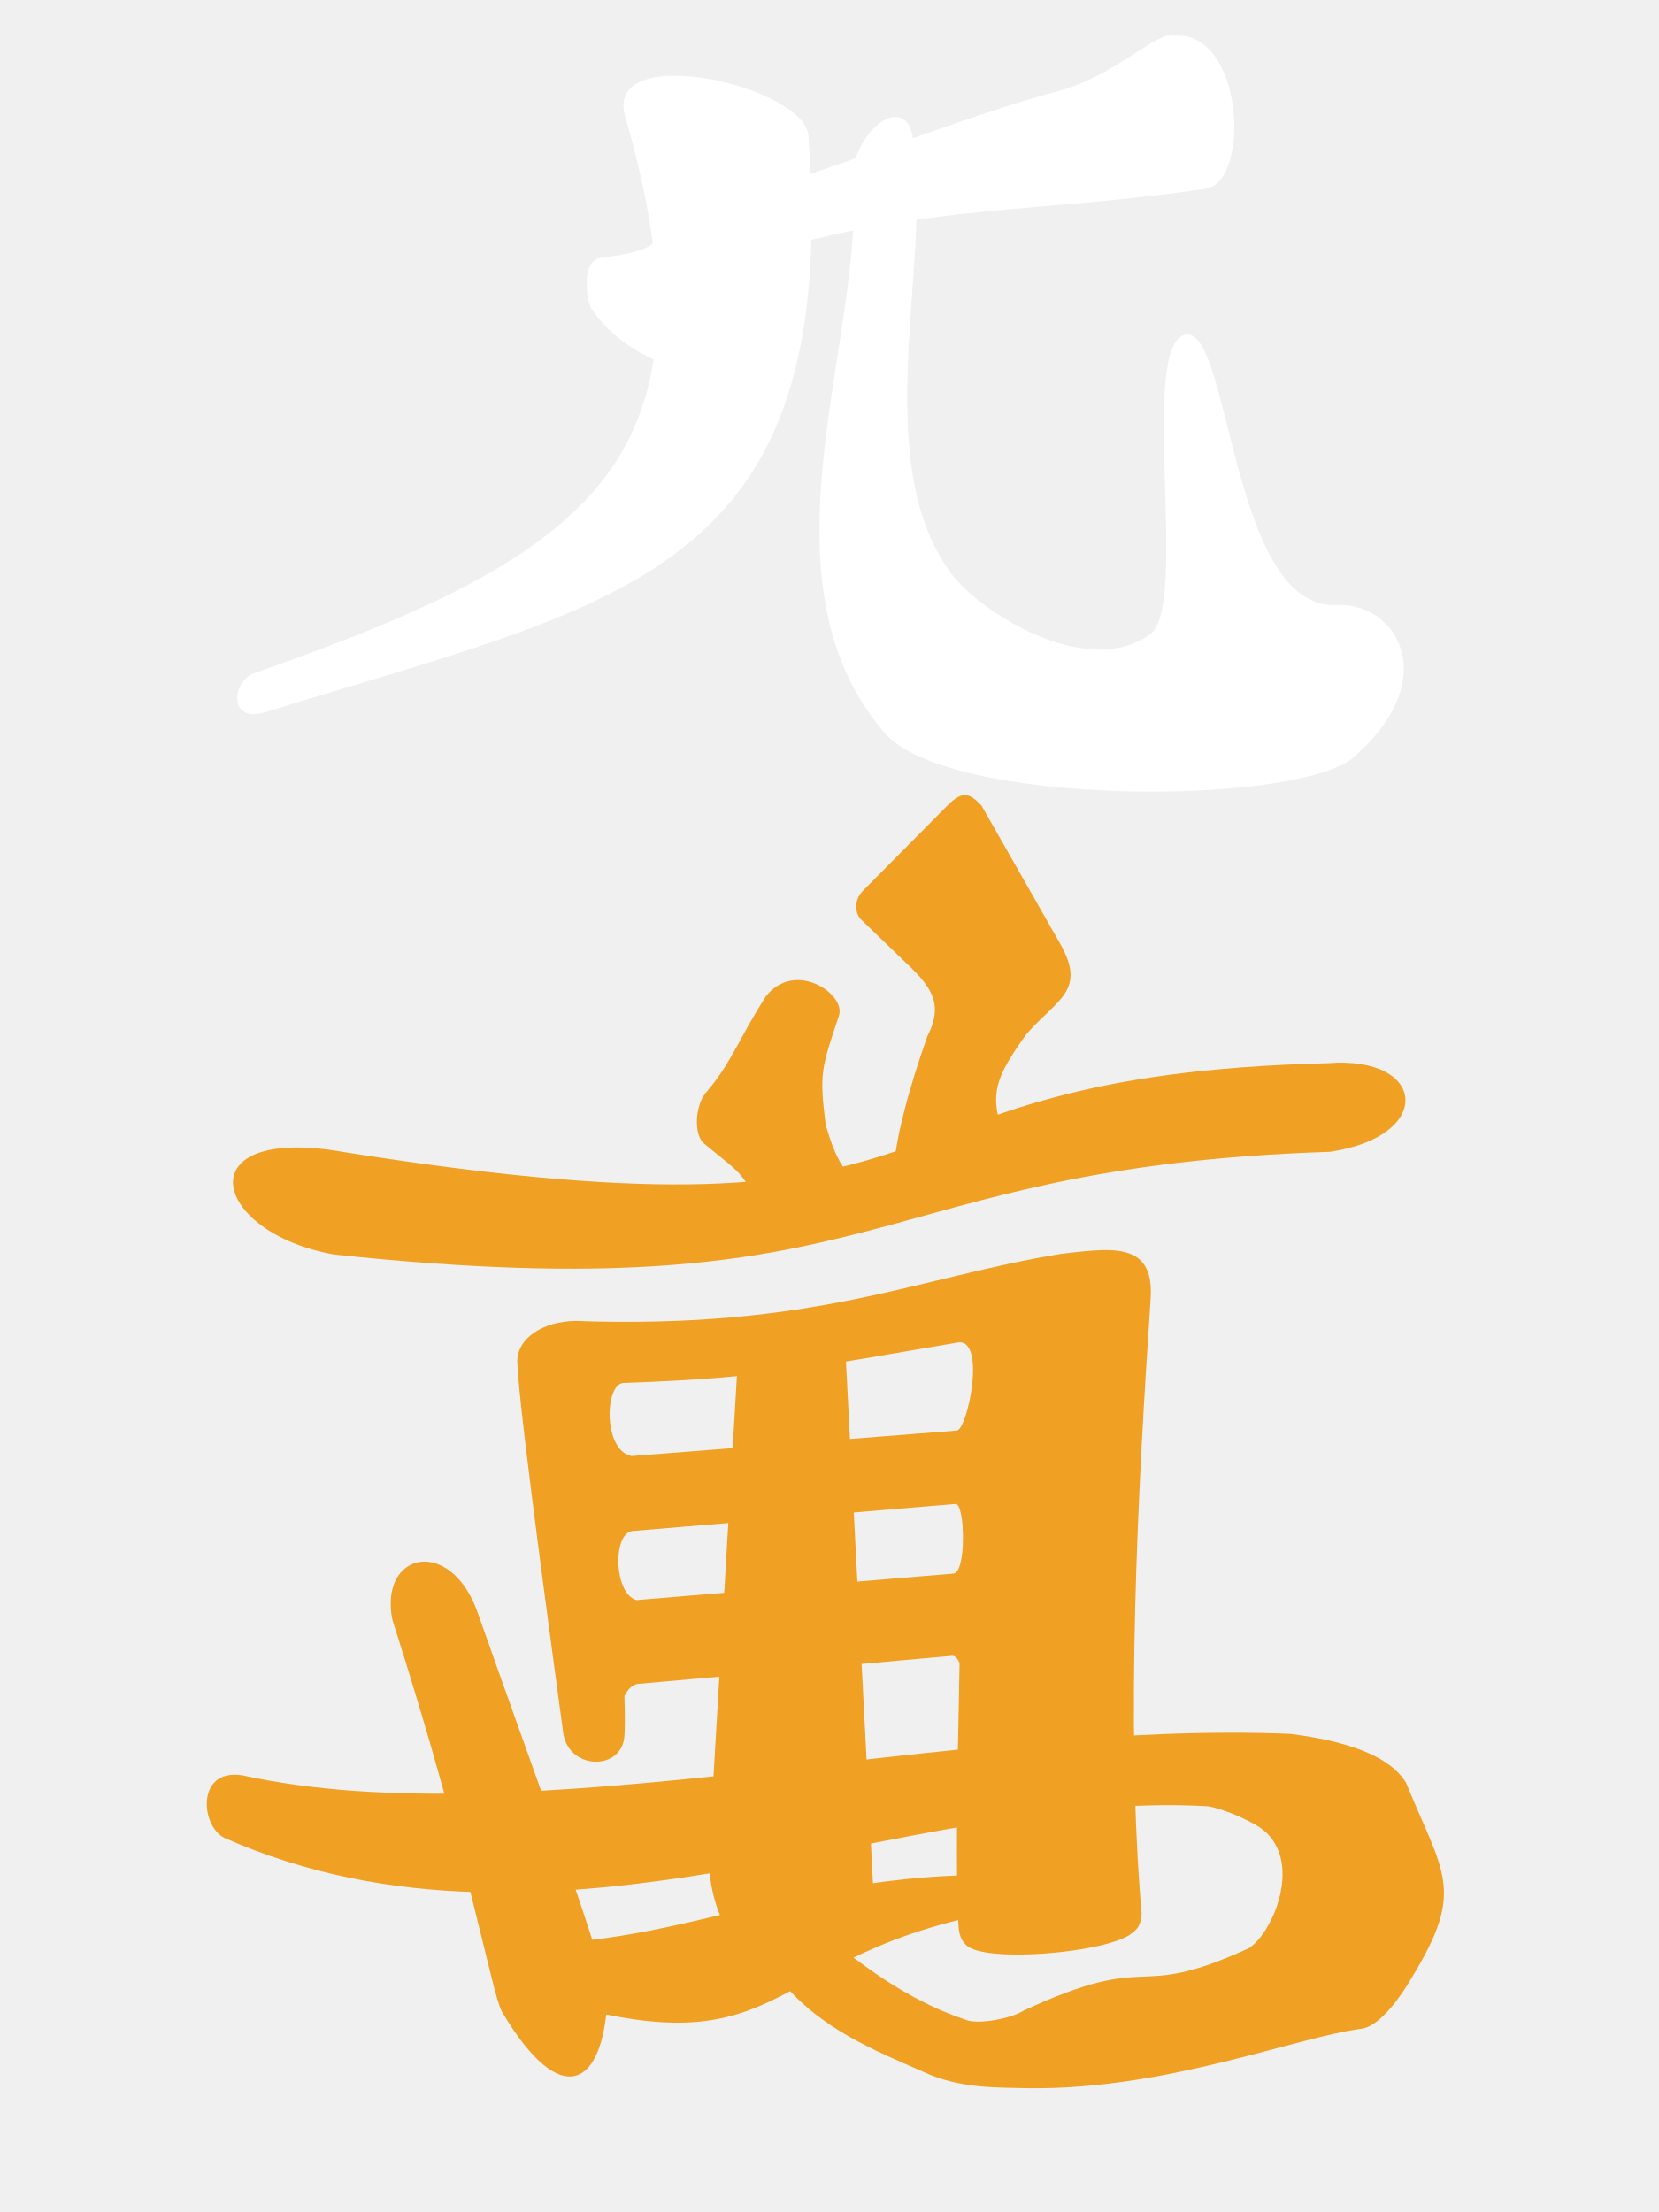
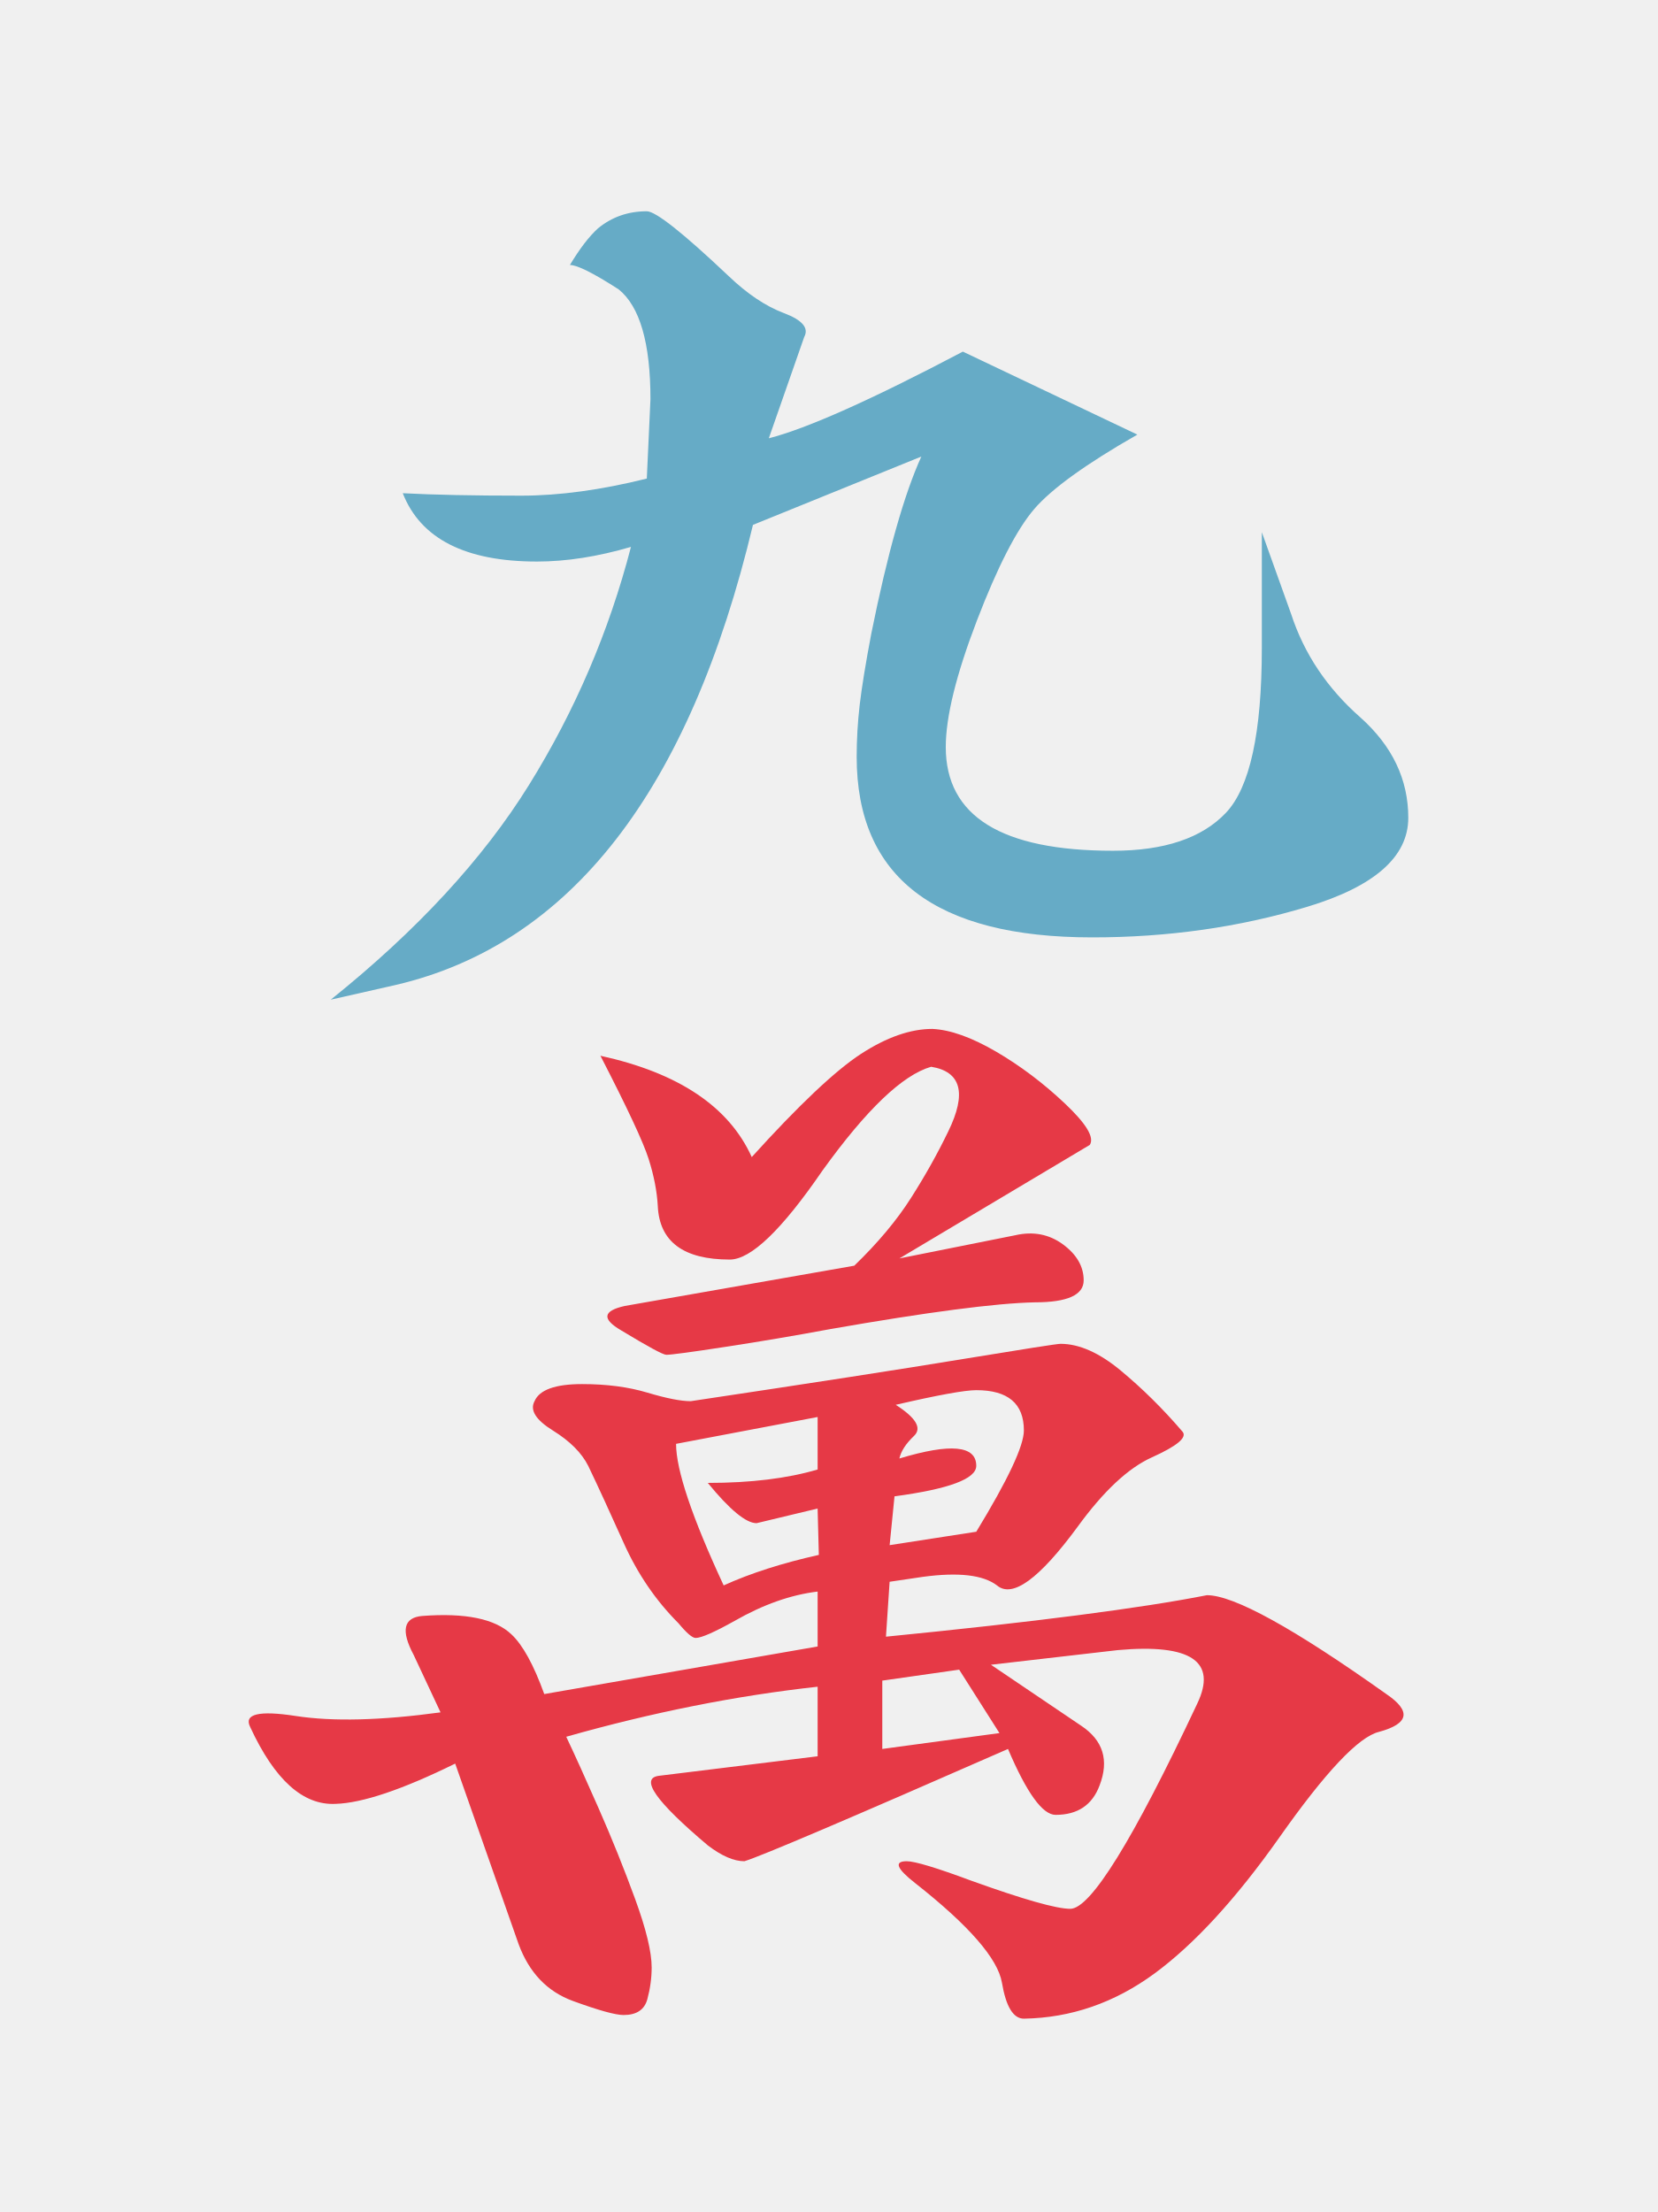
- <svg xmlns="http://www.w3.org/2000/svg" xmlns:ns1="http://www.openswatchbook.org/uri/2009/osb" width="300" height="400" viewBox="0 0 300 400" id="svg2" version="1.1">
-   <defs id="defs4">
-     <linearGradient id="linearGradient10055" ns1:paint="solid">
-       <stop style="stop-color:#000000;stop-opacity:1;" offset="0" id="stop10057" />
-     </linearGradient>
-     <marker orient="auto" refY="0" refX="0" id="Arrow1Lstart" style="overflow:visible">
-       <path id="path4978" d="M 0,0 5,-5 -12.5,0 5,5 0,0 Z" style="fill:#000000;fill-opacity:1;fill-rule:evenodd;stroke:#ff5c00;stroke-width:1pt;stroke-opacity:1" transform="matrix(0.8,0,0,0.8,10,0)" />
-     </marker>
-     <clipPath clipPathUnits="userSpaceOnUse" id="clipPath4243">
-       <circle style="opacity:1;fill:#000000;fill-opacity:0.297;fill-rule:nonzero;stroke:#000000;stroke-width:19.133;stroke-linecap:butt;stroke-linejoin:round;stroke-miterlimit:4;stroke-dasharray:none;stroke-dashoffset:0;stroke-opacity:1" id="circle4245" cx="-264.66" cy="-198.207" r="293.954" />
-     </clipPath>
-     <clipPath clipPathUnits="userSpaceOnUse" id="clipPath7847">
-       <ellipse style="opacity:1;fill:#822600;fill-opacity:1;fill-rule:nonzero;stroke:none;stroke-width:12;stroke-linecap:round;stroke-linejoin:round;stroke-miterlimit:4;stroke-dasharray:none;stroke-dashoffset:0;stroke-opacity:1" id="ellipse7849" cx="394" cy="552.362" rx="349.495" ry="216" />
-     </clipPath>
-     <clipPath clipPathUnits="userSpaceOnUse" id="clipPath4243-1">
-       <circle style="opacity:1;fill:#000000;fill-opacity:0.297;fill-rule:nonzero;stroke:#000000;stroke-width:19.133;stroke-linecap:butt;stroke-linejoin:round;stroke-miterlimit:4;stroke-dasharray:none;stroke-dashoffset:0;stroke-opacity:1" id="circle4245-4" cx="-264.66" cy="-198.207" r="293.954" />
-     </clipPath>
-     <clipPath clipPathUnits="userSpaceOnUse" id="clipPath7876">
-       <circle style="opacity:1;fill:#000000;fill-opacity:0.297;fill-rule:nonzero;stroke:#000000;stroke-width:19.133;stroke-linecap:butt;stroke-linejoin:round;stroke-miterlimit:4;stroke-dasharray:none;stroke-dashoffset:0;stroke-opacity:1" id="circle7878" cx="-264.66" cy="-198.207" r="293.954" />
-     </clipPath>
-     <clipPath clipPathUnits="userSpaceOnUse" id="clipPath14693">
-       <rect style="opacity:1;fill:#a53c3c;fill-opacity:1;fill-rule:nonzero;stroke:none;stroke-width:8;stroke-linecap:round;stroke-linejoin:round;stroke-miterlimit:4;stroke-dasharray:none;stroke-dashoffset:0;stroke-opacity:1" id="rect14695" width="131.784" height="168.821" x="-332.596" y="383.498" rx="1.255" ry="3.751" transform="matrix(0.9993908,-0.03489951,0.03489951,0.9993908,0,0)" />
-     </clipPath>
-     <clipPath clipPathUnits="userSpaceOnUse" id="clipPath14952">
-       <ellipse style="opacity:1;fill:#a53c3c;fill-opacity:1;fill-rule:nonzero;stroke:none;stroke-width:7;stroke-linecap:round;stroke-linejoin:round;stroke-miterlimit:4;stroke-dasharray:none;stroke-dashoffset:0;stroke-opacity:1" id="ellipse14954" cx="-271.344" cy="647.256" rx="69.057" ry="116.911" transform="matrix(0.9993908,-0.03489951,0.03489951,0.9993908,0,0)" />
-     </clipPath>
-     <pattern y="0" x="0" height="6" width="6" patternUnits="userSpaceOnUse" id="EMFhbasepattern" />
-   </defs>
-   <g id="layer1" transform="translate(0,-652.3622)">
-     <g id="g5482" transform="translate(-0.3219,0)">
-       <path style="fill:#ffffff;fill-opacity:1;fill-rule:evenodd;stroke:none;stroke-width:1px;stroke-linecap:butt;stroke-linejoin:miter;stroke-opacity:1" d="m 146.548,677.437 c 0.544,-9.273 -36.813,-17.959 -33.246,-4.271 17.95,62.02 -5.542,79.389 -66.767,100.842 -4.171,1.146 -5.268,9.321 1.846,7.116 C 112.919,761.119 152.224,756.52 146.548,677.437 Z" id="path5484" />
-       <path style="fill:#ffffff;fill-opacity:1;fill-rule:evenodd;stroke:none;stroke-width:1px;stroke-linecap:butt;stroke-linejoin:miter;stroke-opacity:1" d="m 121.576,718.651 c -5.843,-2.201 -10.977,-5.452 -14.363,-10.567 -0.6,-0.899 -2.23,-8.686 1.975,-9.149 16.174,-1.78 7.18,-6.608 10.673,-7.332 21.63,-4.487 52.321,-17.632 71.642,-22.718 10.802,-2.844 17.882,-11.073 21.272,-10.055 12.271,-0.891 13.764,25.669 5.868,27.626 -31.095,4.564 -48.763,2.638 -79.858,11.443 z" id="path5486" />
-       <path style="fill:#ffffff;fill-opacity:1;fill-rule:evenodd;stroke:none;stroke-width:1px;stroke-linecap:butt;stroke-linejoin:miter;stroke-opacity:1" d="m 165.441,679.723 c 0.56,-10.218 -8.388,-6.918 -11.027,3.186 3.165,28.798 -18.621,73.622 5.901,102.02 11.285,13.069 72.509,13.302 84.391,4.714 17.017,-14.572 7.853,-28.294 -2.366,-27.88 -19.383,1.45 -19.42,-50.073 -27.58,-48.899 -8.694,1.634 0.641,48.838 -6.381,54.134 -11.279,8.357 -30.812,-3.746 -36.187,-11.112 -14.781,-20.253 -3.422,-56.25 -6.751,-76.163 z" id="path5488" />
-     </g>
-     <g id="g6031" transform="translate(1034.343,648.8857)">
-       <path style="fill:#f0a023;fill-opacity:1;fill-rule:evenodd;stroke:none;stroke-width:1px;stroke-linecap:butt;stroke-linejoin:miter;stroke-opacity:1" d="m -973.9,230.335 c 101.51,10.776 95.086,-15.762 180.061,-18.577 18.885,-2.746 17.635,-17.46 -0.449,-16.017 -90.368,2.243 -58.779,34.939 -177.693,16.092 -28.997,-5.176 -24.264,14.568 -1.919,18.502 z" id="path6014" />
-       <path style="fill:#f0a023;fill-opacity:1;fill-rule:evenodd;stroke:none;stroke-width:1px;stroke-linecap:butt;stroke-linejoin:miter;stroke-opacity:1" d="m -882.636,187.136 c 1.311,-3.924 -7.997,-10.181 -13.219,-3.472 -4.831,7.479 -6.264,12.156 -10.86,17.42 -1.958,2.393 -2.241,7.725 -0.217,9.268 7.568,6.199 6.724,4.784 11.5,14.738 l 20.531,-1.762 c -6.52,-8.589 -7.597,-7.835 -10.131,-16.424 -1.165,-9.327 -0.808,-10.176 2.397,-19.767 z" id="path6017" />
-       <path style="fill:#f0a023;fill-opacity:1;fill-rule:evenodd;stroke:none;stroke-width:1px;stroke-linecap:butt;stroke-linejoin:miter;stroke-opacity:1" d="m -856.843,149.174 c -2.072,-2.165 -3.31,-2.932 -6.213,0 l -15.391,15.541 c -1.348,1.5 -1.372,3.705 -0.264,4.97 l 9.17,8.834 c 4.354,4.252 5.464,7.314 2.9,12.336 -3.42,9.616 -5.986,19.367 -6.097,24.708 l 21.181,-3.487 c -3.959,-9.817 -3.871,-12.357 2.865,-21.646 5.559,-6.327 10.933,-7.774 5.995,-16.417 z" id="path6019" />
-       <path style="fill:#f0a023;fill-opacity:1;fill-rule:evenodd;stroke:none;stroke-width:1px;stroke-linecap:butt;stroke-linejoin:miter;stroke-opacity:1" d="m -834.439,229.529 c -2.38,3.3e-4 -5.115,0.352 -7.986,0.676 -25.981,4.24 -44.632,13.662 -87.783,12.141 -5.841,0.03 -10.797,3.108 -10.592,7.59 0.416,9.893 7.7,62.177 8.305,66.889 0.853,6.418 9.79,6.988 10.967,1.342 0.216,-1.034 0.221,-3.958 0.098,-7.996 0.548,-1.144 1.398,-2.02 2.309,-2.184 l 56.982,-5.092 c 0.58,0.007 1.014,0.545 1.32,1.33 -0.442,20.093 -0.684,39.742 -0.254,46.623 0.124,1.52 0.051,3.12 1.57,4.486 3.627,3.034 24.108,1.363 29.408,-1.947 1.469,-1.078 2,-1.583 2.197,-3.83 -2.961,-33.992 -0.668,-77.217 1.605,-110.873 0.596,-7.453 -2.911,-9.155 -8.146,-9.154 z m -26.98,16.764 c 5.652,-1.389 2.022,15.829 0.088,15.877 l -58.828,4.611 c -5.127,-1.024 -4.88,-13.066 -1.422,-13.229 26.638,-0.896 35.744,-3.181 60.162,-7.26 z m -0.129,29.152 c 1.706,-0.131 2.018,12.385 -0.381,12.586 l -57.32,4.797 c -4.101,-1.151 -4.352,-11.962 -0.779,-12.492 z" id="path6021" />
-       <path style="fill:#f0a023;fill-opacity:1;fill-rule:evenodd;stroke:none;stroke-width:1px;stroke-linecap:butt;stroke-linejoin:miter;stroke-opacity:1" d="m -881.542,246.32 -19.233,0.635 -5.291,90.559 c -0.751,10.292 4.492,20.611 11.241,20.763 l 18.742,-6.546 z" id="path6023" />
-       <path style="fill:#f0a023;fill-opacity:1;fill-rule:evenodd;stroke:none;stroke-width:1px;stroke-linecap:butt;stroke-linejoin:miter;stroke-opacity:1" d="m -942.636,354.94 0.846,8.028 c 54.246,18.284 41.637,-8.576 96.894,-15.151 l -0.635,-4.928 c -42.242,-2.987 -64.353,13.179 -97.106,12.052 z" id="path6025" />
-       <path style="fill:#f0a023;fill-opacity:1;fill-rule:evenodd;stroke:none;stroke-width:1px;stroke-linecap:butt;stroke-linejoin:miter;stroke-opacity:1" d="m -947.816,295.507 c -4.791,-14.349 -18.048,-11.531 -15.569,0.885 13.897,43.448 17.942,67.497 19.799,70.859 10.792,18.229 18.403,13.454 19.078,-2.434 0.111,-4.849 -14.234,-43.495 -23.308,-69.31 z" id="path6027" />
-       <path style="fill:#f0a023;fill-opacity:1;fill-rule:evenodd;stroke:none;stroke-width:1px;stroke-linecap:butt;stroke-linejoin:miter;stroke-opacity:1" d="m -990.503,324.512 c -8.359,-1.304 -7.6,9.084 -3.317,11.288 59.847,26.468 123.838,-8.866 177.967,-5.691 2.058,0.369 5.313,1.564 8.294,3.202 9.557,5.048 3.734,19.51 -0.976,22.479 -21.536,9.845 -16.514,0.091 -40.673,11.25 -2.277,1.46 -8.257,2.597 -10.482,1.685 -8.943,-2.978 -16.302,-8.102 -22.15,-12.664 l -11.188,5.646 c 6.905,8.601 17.1,12.672 25.541,16.371 6.747,3.213 14.126,2.854 19.029,3.006 25.108,0.345 48.589,-9.297 60.403,-10.755 3.458,-0.53 7.483,-6.525 9.051,-9.31 9.691,-15.872 5.688,-18.57 -1.086,-35.189 -3.849,-6.232 -14.98,-8.012 -20.828,-8.805 -60.718,-2.574 -138.254,18.812 -189.585,7.487 z" id="path6029" />
-     </g>
+ <svg xmlns="http://www.w3.org/2000/svg" version="1.1" id="Layer_1" x="0px" y="0px" width="66.334px" height="88.5px" viewBox="0 0 66.334 88.5" enable-background="new 0 0 66.334 88.5" xml:space="preserve">
+   <g>
+     <path fill="#E63946" d="M55.469,67.777c-3.711-2.637-6.104-3.955-7.178-3.955c-2.637,0.52-6.918,1.074-12.842,1.66l0.146-2.197   l1.318-0.195c1.432-0.195,2.424-0.082,2.979,0.342c0.617,0.52,1.691-0.26,3.223-2.344c1.041-1.432,2.033-2.359,2.979-2.783   c1.008-0.455,1.416-0.797,1.221-1.025c-0.781-0.912-1.604-1.725-2.467-2.441c-0.862-0.717-1.668-1.074-2.416-1.074   c-0.131,0-1.434,0.203-3.906,0.609c-2.475,0.408-6.104,0.969-10.889,1.686c-0.391,0-0.969-0.113-1.734-0.342   c-0.765-0.229-1.635-0.342-2.611-0.342c-1.074,0-1.709,0.229-1.904,0.684c-0.195,0.357,0.049,0.748,0.732,1.172   s1.154,0.895,1.416,1.416c0.391,0.814,0.861,1.84,1.416,3.076c0.553,1.236,1.285,2.311,2.197,3.223   c0.324,0.391,0.553,0.586,0.684,0.586c0.227,0,0.748-0.229,1.562-0.684c1.139-0.652,2.246-1.043,3.32-1.172v2.197   c-4.852,0.846-8.496,1.48-10.938,1.904c-0.424-1.172-0.863-1.971-1.318-2.393c-0.652-0.619-1.84-0.863-3.564-0.732   c-0.75,0.064-0.863,0.586-0.342,1.562l1.074,2.295c-2.377,0.324-4.306,0.373-5.787,0.146c-1.48-0.229-2.092-0.082-1.83,0.439   c0.977,2.115,2.115,3.141,3.418,3.076c1.074-0.033,2.668-0.57,4.785-1.611l2.539,7.227c0.422,1.139,1.146,1.896,2.172,2.27   c1.025,0.375,1.701,0.562,2.027,0.562c0.52,0,0.838-0.213,0.951-0.635c0.114-0.424,0.172-0.848,0.172-1.27   c0-0.619-0.221-1.531-0.66-2.734c-0.439-1.205-0.928-2.418-1.465-3.639s-0.969-2.172-1.293-2.855   c3.449-0.977,6.803-1.645,10.059-2.002v2.783l-6.348,0.781c-0.781,0.098-0.131,1.025,1.953,2.783   c0.553,0.422,1.041,0.635,1.465,0.635c0.65-0.195,4.166-1.693,10.547-4.492c0.748,1.758,1.383,2.637,1.904,2.637   c0.879,0,1.465-0.391,1.758-1.172c0.391-1.01,0.146-1.807-0.732-2.393l-3.613-2.441l5.078-0.586   c2.93-0.262,3.986,0.455,3.174,2.148c-2.572,5.469-4.266,8.203-5.078,8.203c-0.555,0-1.873-0.375-3.955-1.123   c-1.4-0.521-2.264-0.781-2.588-0.781c-0.521,0-0.408,0.293,0.342,0.879c2.148,1.691,3.303,3.02,3.467,3.979   c0.162,0.961,0.455,1.441,0.879,1.441c1.887-0.033,3.629-0.635,5.225-1.807c1.594-1.172,3.254-2.979,4.98-5.42   c1.855-2.637,3.189-4.053,4.004-4.248C56.379,68.964,56.477,68.46,55.469,67.777z M35.791,59.867   c2.18-0.293,3.271-0.699,3.271-1.221c0-0.814-1.025-0.912-3.076-0.293c0.064-0.293,0.26-0.594,0.586-0.904   c0.324-0.309,0.08-0.723-0.732-1.244c1.691-0.391,2.766-0.586,3.223-0.586c1.27,0,1.904,0.537,1.904,1.611   c0,0.619-0.635,1.969-1.904,4.053l-3.467,0.537L35.791,59.867z M28.955,63.431c-1.27-2.734-1.904-4.623-1.904-5.664l5.664-1.074   v2.1c-1.205,0.357-2.67,0.537-4.395,0.537c0.879,1.074,1.529,1.611,1.953,1.611l2.441-0.586l0.049,1.855   C31.299,62.537,30.029,62.943,28.955,63.431z M39.99,69.339l-4.688,0.635V67.24l3.076-0.439L39.99,69.339z" />
+     <path fill="#E63946" d="M42.602,44.144c-0.862-0.814-1.781-1.506-2.758-2.076c-0.977-0.568-1.824-0.869-2.539-0.902   c-0.879,0-1.832,0.334-2.857,1c-1.025,0.668-2.482,2.043-4.369,4.127c-0.912-2.018-2.93-3.369-6.055-4.053   c1.074,2.084,1.717,3.459,1.928,4.125c0.212,0.668,0.334,1.295,0.367,1.881c0.064,1.432,1.025,2.148,2.881,2.148   c0.846,0,2.082-1.188,3.711-3.564c1.758-2.441,3.205-3.824,4.346-4.15c1.203,0.195,1.432,1.059,0.684,2.588   c-0.424,0.879-0.92,1.766-1.49,2.66c-0.569,0.896-1.326,1.799-2.27,2.711L25,52.25c-0.879,0.195-0.928,0.521-0.146,0.977   c1.074,0.65,1.676,0.977,1.807,0.977c0.195,0,0.984-0.105,2.367-0.318c1.384-0.211,2.775-0.447,4.176-0.707   c3.906-0.684,6.641-1.041,8.203-1.074c1.301,0,1.953-0.293,1.953-0.879c0-0.553-0.277-1.033-0.83-1.441   c-0.555-0.406-1.189-0.527-1.904-0.365l-4.639,0.928l7.617-4.541C43.799,45.511,43.465,44.958,42.602,44.144z" />
+     <path fill="#66ABC6" d="M54.443,28.714c-1.336-1.172-2.264-2.555-2.783-4.15l-1.172-3.271v4.639c0,3.385-0.48,5.582-1.441,6.592   c-0.96,1.01-2.465,1.514-4.516,1.514c-4.461,0-6.689-1.383-6.689-4.15c0-1.205,0.414-2.889,1.244-5.055   c0.83-2.164,1.596-3.652,2.295-4.467c0.7-0.814,2.076-1.806,4.127-2.978l-6.982-3.32c-3.646,1.92-6.234,3.076-7.764,3.467   l1.416-4.053c0.195-0.357-0.074-0.676-0.807-0.953c-0.732-0.275-1.473-0.771-2.221-1.488c-1.824-1.725-2.914-2.588-3.271-2.588   c-0.75,0-1.4,0.229-1.953,0.684c-0.359,0.326-0.732,0.814-1.123,1.465c0.293,0,0.943,0.326,1.953,0.977   c0.846,0.684,1.27,2.148,1.27,4.395l-0.146,3.173c-1.824,0.455-3.5,0.684-5.029,0.684c-1.922,0-3.5-0.033-4.736-0.098   c0.715,1.822,2.506,2.734,5.371,2.734c1.172,0,2.424-0.195,3.76-0.586c-0.879,3.385-2.238,6.559-4.078,9.521   c-1.839,2.963-4.484,5.826-7.934,8.594l2.588-0.586C22.818,37.781,27.588,31.644,30.127,21l6.738-2.734   c-0.684,1.498-1.352,3.857-2.002,7.08c-0.229,1.205-0.383,2.156-0.465,2.855c-0.081,0.701-0.121,1.393-0.121,2.076   c0,4.818,3.141,7.227,9.424,7.227c3.027,0,5.891-0.406,8.594-1.221c2.701-0.814,4.053-2.002,4.053-3.564   C56.348,31.189,55.713,29.853,54.443,28.714z" />
  </g>
</svg>
